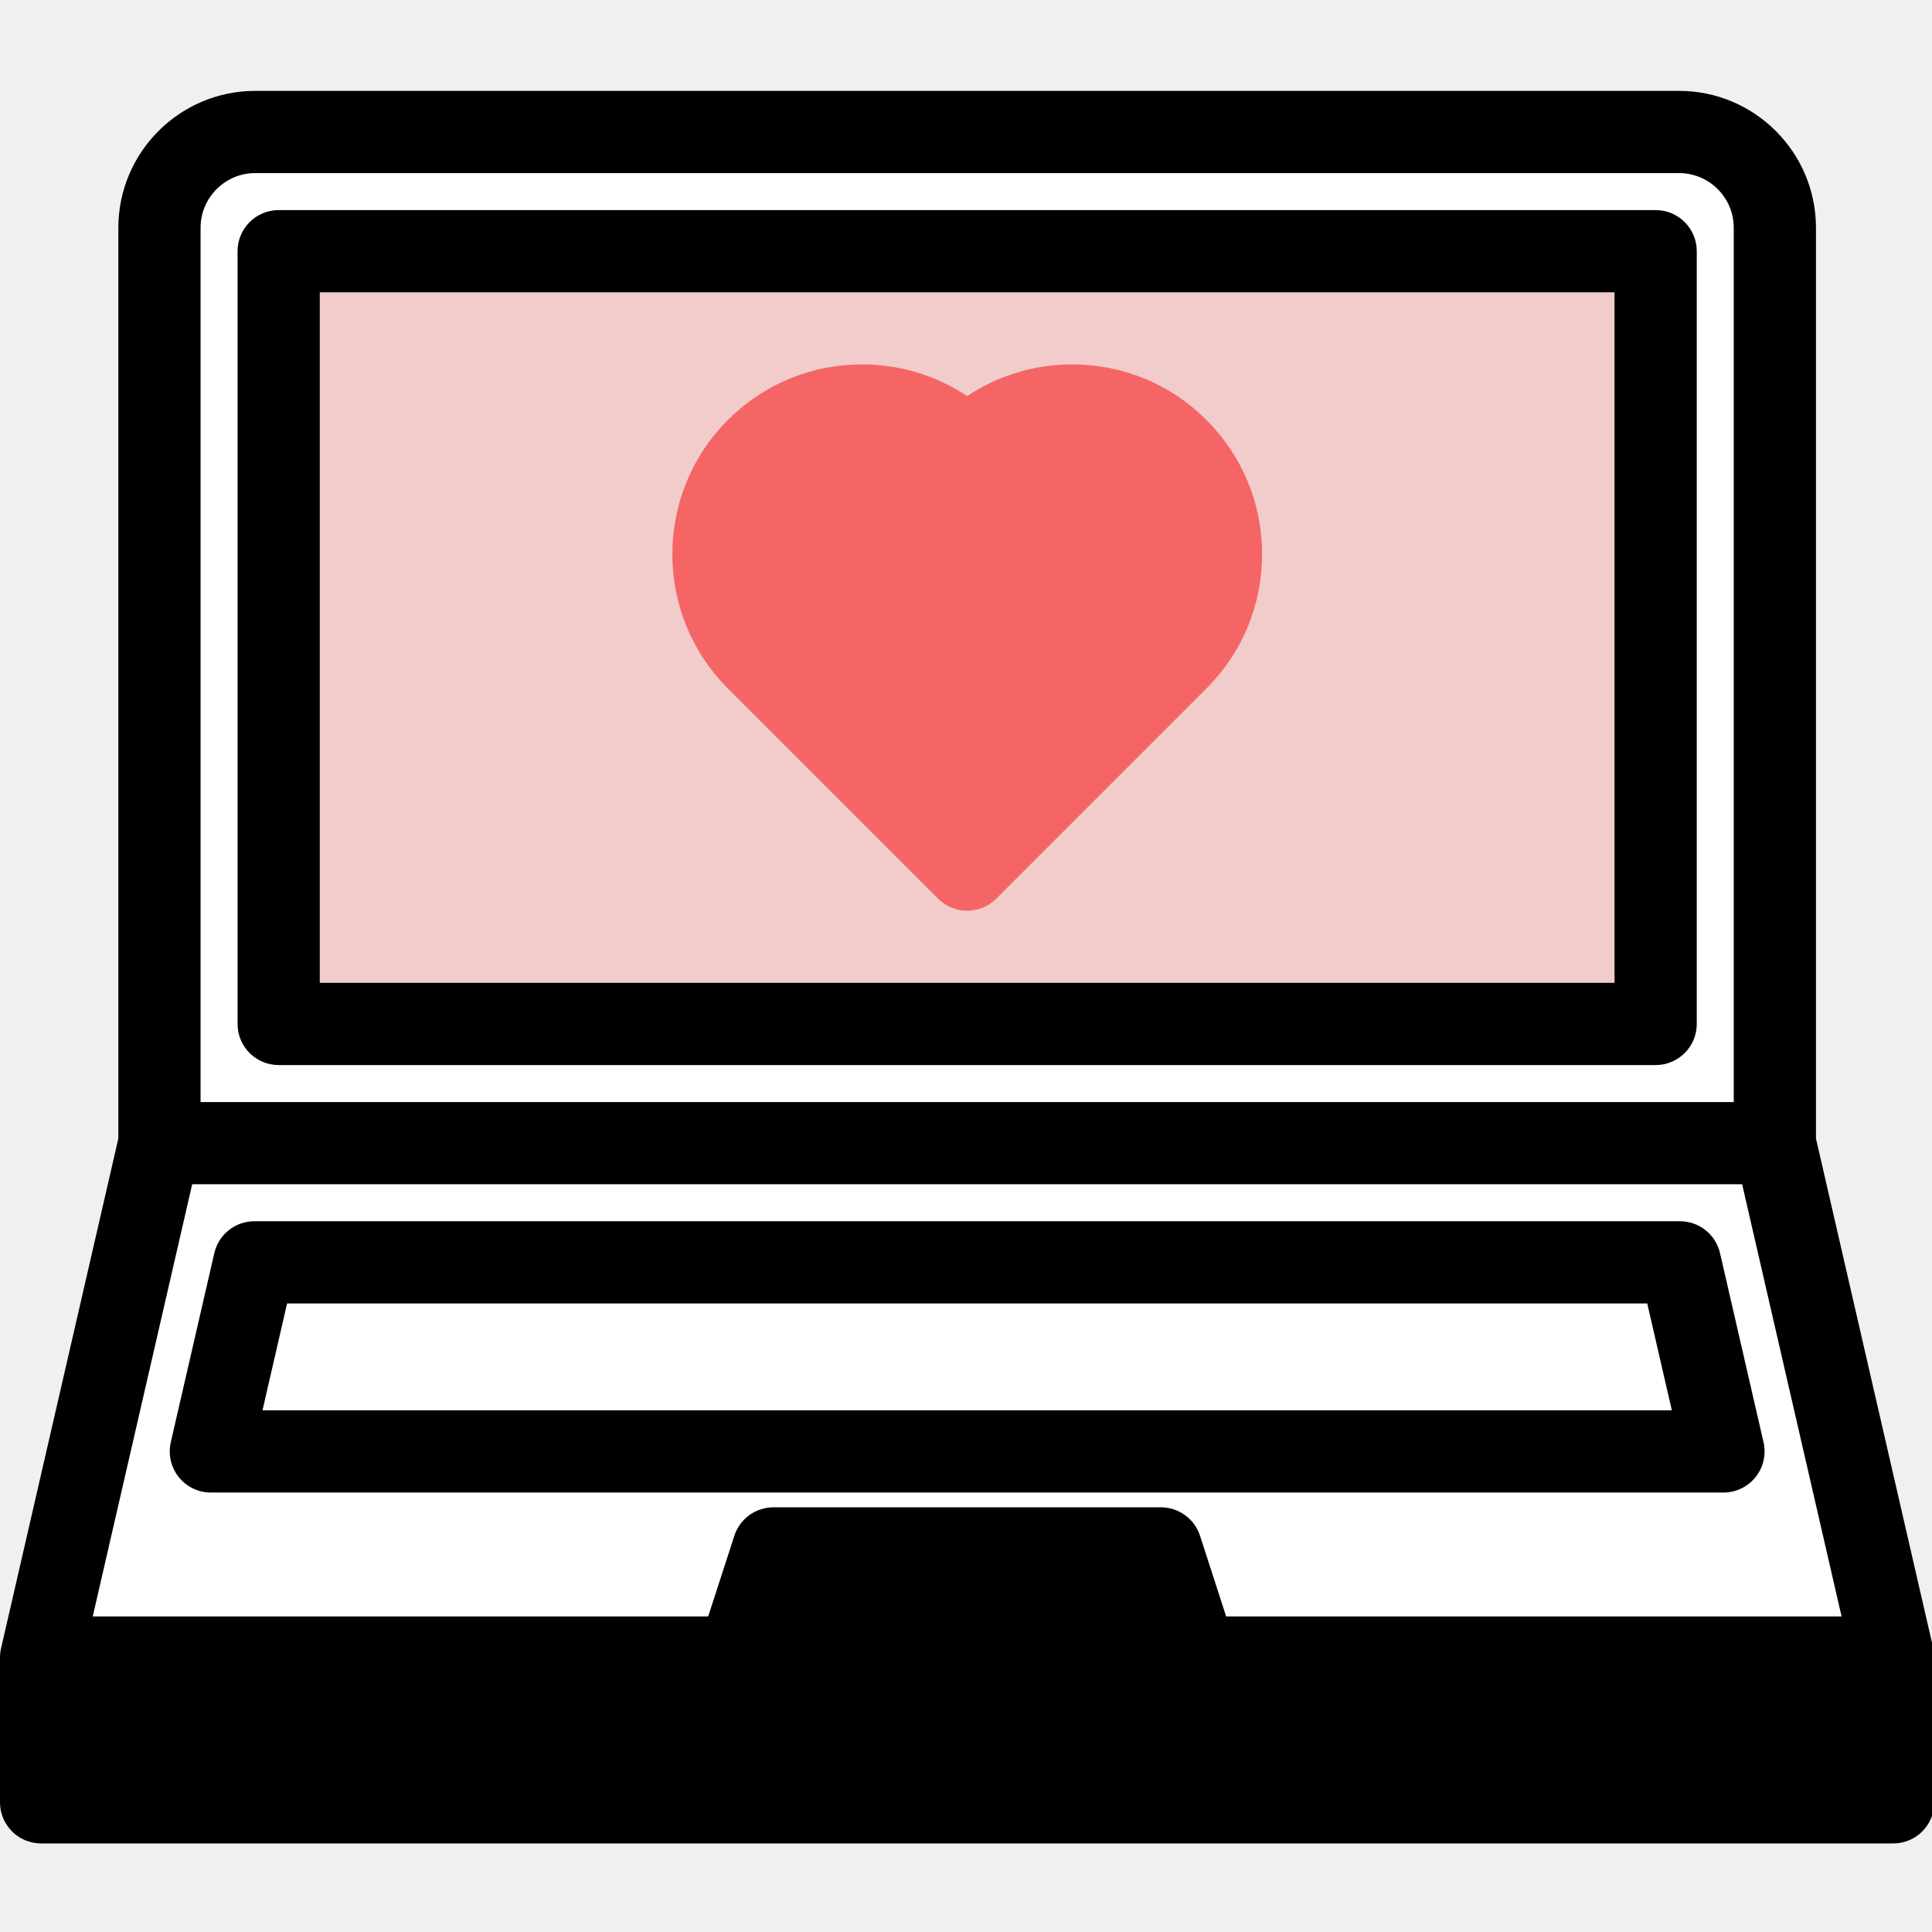
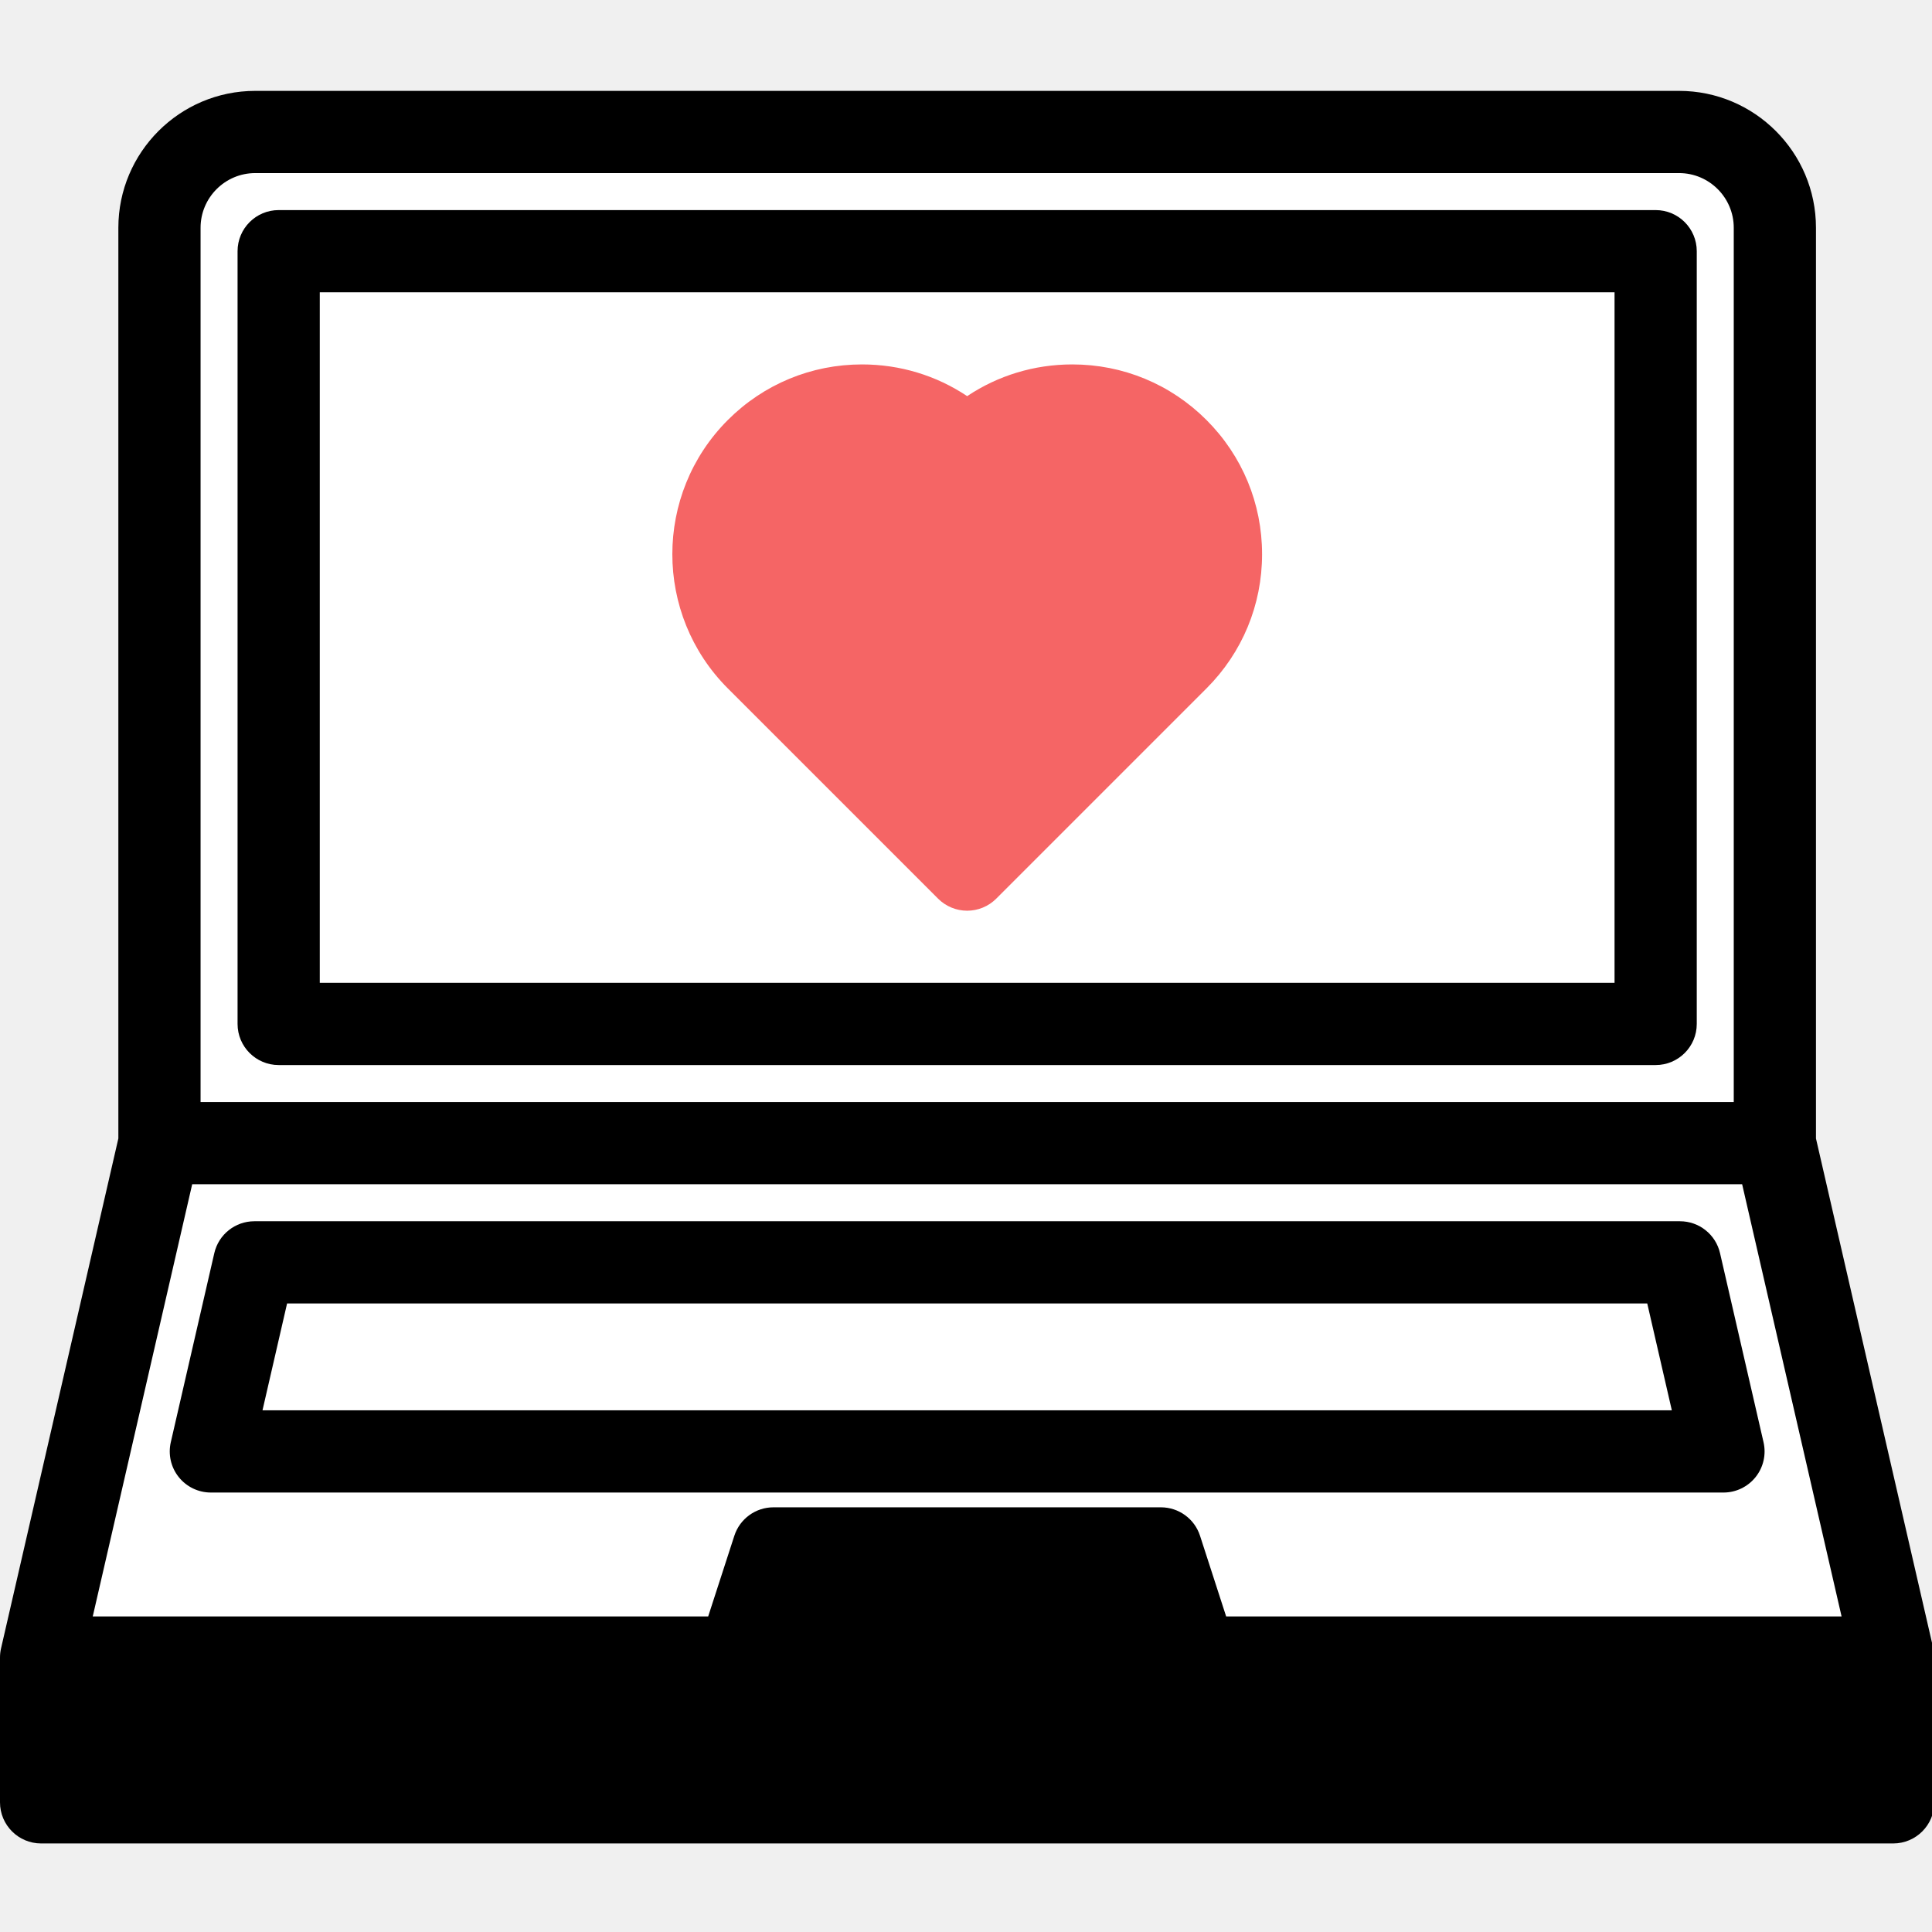
<svg xmlns="http://www.w3.org/2000/svg" viewBox="0 0 470 470">
  <g>
    <path d="M470.312,400.997l-28.539-124.038V55.409c0-18.362-14.939-33.301-33.301-33.301H62.094   c-18.362,0-33.301,14.939-33.301,33.301v221.552L0.254,400.997C0.084,401.74,0,402.492,0,403.24v35.218c0,5.523,4.477,10,10,10 h450.566c5.523,0,10-4.477,10-10V403.24C470.566,402.492,470.482,401.74,470.312,400.997z " />
    <path fill="white" d="M48.793,55.409   c0-7.334,5.967-13.301,13.301-13.301h346.377c7.334,0,13.301,5.967,13.301,13.301v212.687H48.793V55.409z " />
    <path d="M402.773,51.108H67.793c-5.523,0-10,4.477-10,10v187.988c0,5.523,4.477,10,10,10h334.98c5.523,0,10-4.477,10-10V61.108 C412.773,55.585,408.296,51.108,402.773,51.108z" />
-     <path fill="#F2CBCB" d="M392.773,239.095H77.793V71.108h314.98V239.095z" />
+     <path fill="white" d="M392.773,239.095H77.793V71.108h314.98V239.095z" />
    <path fill="#f56565" d="M228.212,218.62c1.875,1.875,4.419,2.929,7.071,2.929s5.196-1.054,7.071-2.929l51.15-51.15 c8.72-8.72,13.522-20.314,13.522-32.647c0-12.332-4.802-23.926-13.522-32.646s-20.314-13.523-32.646-13.523 c-9.239,0-18.063,2.695-25.575,7.714c-7.512-5.019-16.337-7.714-25.576-7.714c-12.333,0-23.926,4.803-32.646,13.522 c-18.001,18.001-18.001,47.292,0,65.293L228.212,218.62z" />
    <path fill="white" d="M46.754,288.095h377.059   l24.192,105.144H298.289l-6.359-19.634c-1.336-4.125-5.178-6.918-9.513-6.918h-94.26c-4.334,0-8.175,2.792-9.512,6.915   l-6.368,19.637H22.562L46.754,288.095z " />
    <path d="M277.266,393.24h-83.965l2.125-6.552h79.718L277.266,393.24z M20,428.458V413.24h430.566   v15.219H20z" />
    <path d="M419.271,363.092c3.046,0,5.926-1.389,7.824-3.772s2.604-5.501,1.922-8.47l-10.583-45.996 c-1.045-4.541-5.086-7.758-9.746-7.758H61.878c-4.659,0-8.701,3.217-9.745,7.758L41.55,350.849 c-0.683,2.969,0.024,6.087,1.921,8.47s4.777,3.772,7.824,3.772H419.271z M69.839,317.095h330.889l5.981,25.996H63.857   L69.839,317.095z" />
  </g>
</svg>
